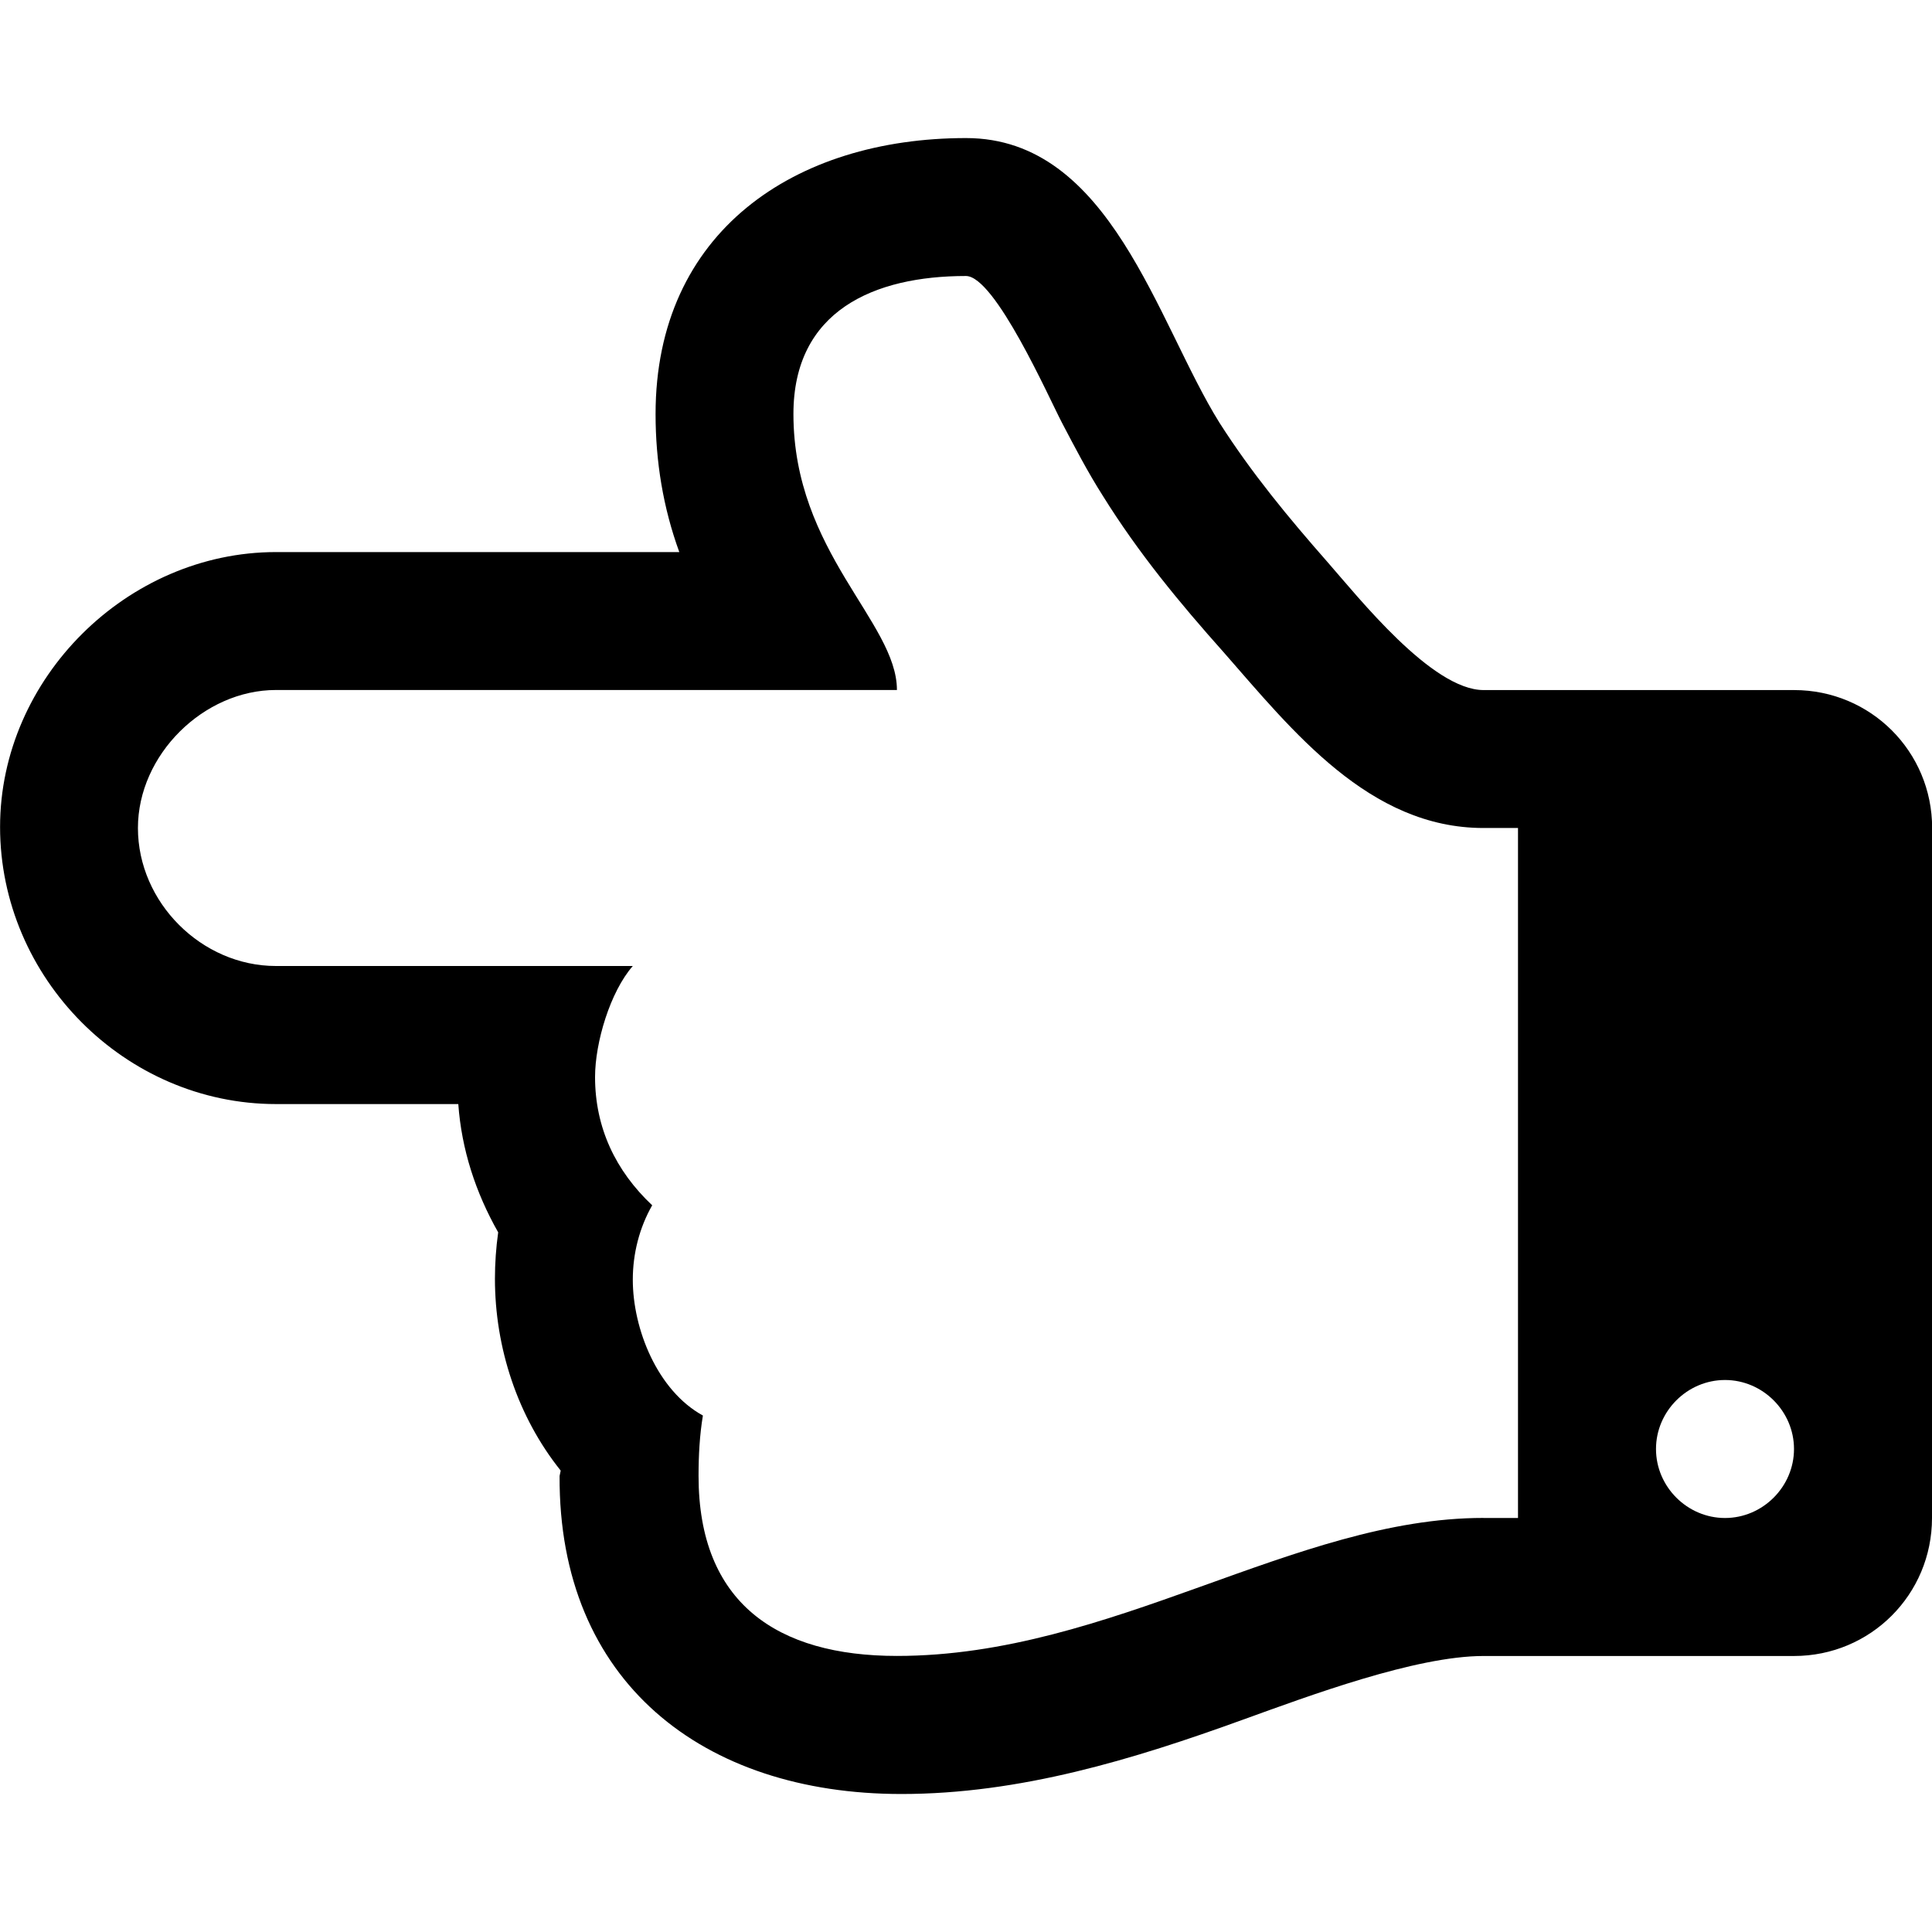
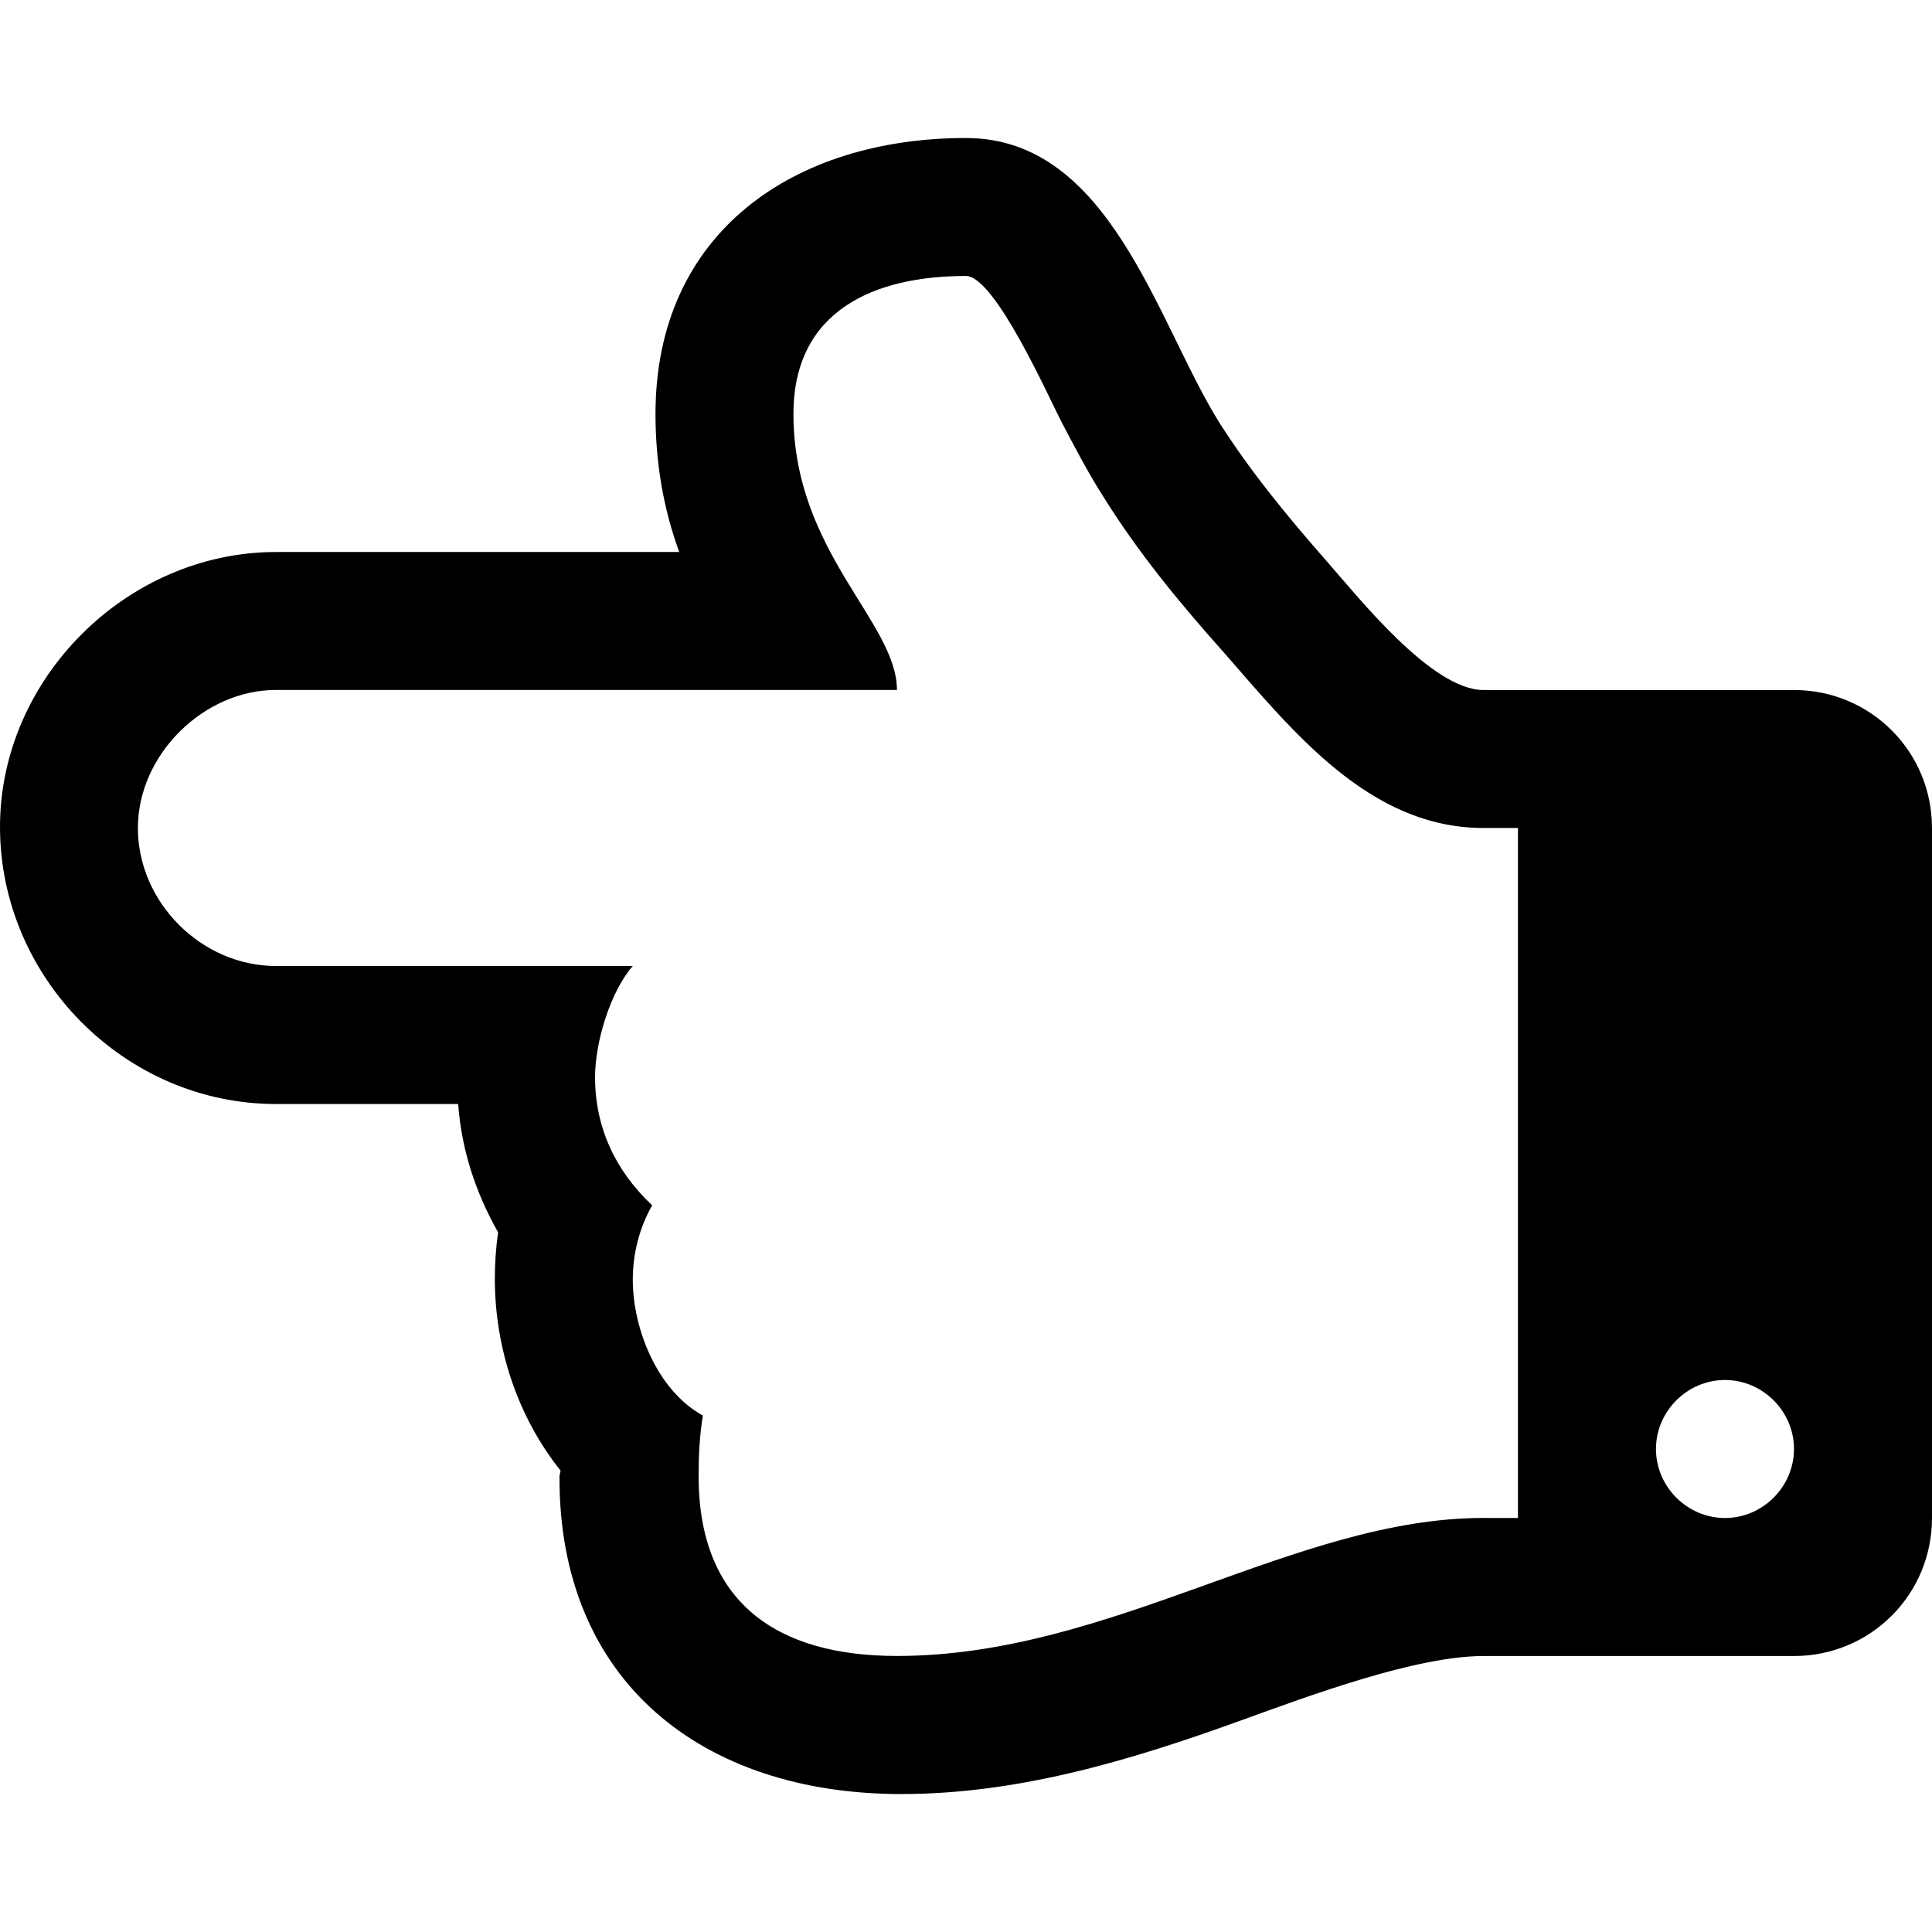
- <svg xmlns="http://www.w3.org/2000/svg" version="1.1" width="28" height="28" viewBox="0 0 28 28">
-   <path d="M21.5 22h0.5v-10h-0.5c-1.656 0-2.766-1.406-3.766-2.547-0.641-0.719-1.234-1.437-1.75-2.266-0.219-0.344-0.406-0.703-0.594-1.062s-0.969-2.125-1.391-2.125c-1.328 0-2.5 0.5-2.5 2 0 2 1.5 3.016 1.5 4h-9c-1.047 0-2 0.938-2 2 0 1.078 0.922 2 2 2h5.172c-0.328 0.375-0.547 1.109-0.547 1.609 0 0.734 0.297 1.359 0.828 1.859-0.187 0.328-0.281 0.703-0.281 1.078 0 0.719 0.359 1.609 1.016 1.969-0.047 0.281-0.063 0.578-0.063 0.875 0 1.844 1.141 2.609 2.875 2.609 3.109 0 5.766-2 8.5-2zM26 21c0-0.547-0.453-1-1-1s-1 0.453-1 1 0.453 1 1 1 1-0.453 1-1zM28 12v10c0 1.109-0.891 2-2 2h-4.5c-0.984 0-2.531 0.578-3.484 0.922-1.594 0.578-3.234 1.078-4.953 1.078-2.875 0-4.969-1.625-4.953-4.609l0.016-0.078c-0.625-0.781-0.953-1.781-0.953-2.781 0-0.219 0.016-0.453 0.047-0.672-0.328-0.578-0.531-1.203-0.578-1.859h-2.641c-2.188 0-4-1.828-4-4.016 0-2.156 1.844-3.984 4-3.984h5.844c-0.234-0.641-0.344-1.312-0.344-2 0-2.641 2.016-4 4.5-4 2.094 0 2.766 2.672 3.672 4.125 0.469 0.734 1 1.375 1.563 2.016 0.453 0.516 1.516 1.859 2.266 1.859h4.5c1.109 0 2 0.891 2 2z" />
+ <svg xmlns="http://www.w3.org/2000/svg" version="1.1" width="32" height="32" viewBox="0 0 32 32">
+   <path d="M24.571 25.143h0.571v-11.429h-0.571c-1.893 0-3.161-1.607-4.304-2.911-0.732-0.821-1.411-1.643-2-2.589-0.25-0.393-0.464-0.804-0.679-1.214s-1.107-2.429-1.589-2.429c-1.518 0-2.857 0.571-2.857 2.286 0 2.286 1.714 3.446 1.714 4.571h-10.286c-1.196 0-2.286 1.071-2.286 2.286 0 1.232 1.054 2.286 2.286 2.286h5.911c-0.375 0.429-0.625 1.268-0.625 1.839 0 0.839 0.339 1.554 0.946 2.125-0.214 0.375-0.321 0.804-0.321 1.232 0 0.821 0.411 1.839 1.161 2.25-0.054 0.321-0.071 0.661-0.071 1 0 2.107 1.304 2.982 3.286 2.982 3.554 0 6.589-2.286 9.714-2.286zM29.714 24c0-0.625-0.518-1.143-1.143-1.143s-1.143 0.518-1.143 1.143 0.518 1.143 1.143 1.143 1.143-0.518 1.143-1.143zM32 13.714v11.429c0 1.268-1.018 2.286-2.286 2.286h-5.143c-1.125 0-2.893 0.661-3.982 1.054-1.821 0.661-3.696 1.232-5.661 1.232-3.286 0-5.679-1.857-5.661-5.268l0.018-0.089c-0.714-0.893-1.089-2.036-1.089-3.179 0-0.25 0.018-0.518 0.054-0.768-0.375-0.661-0.607-1.375-0.661-2.125h-3.018c-2.5 0-4.571-2.089-4.571-4.589 0-2.464 2.107-4.554 4.571-4.554h6.679c-0.268-0.732-0.393-1.5-0.393-2.286 0-3.018 2.304-4.571 5.143-4.571 2.393 0 3.161 3.054 4.196 4.714 0.536 0.839 1.143 1.571 1.786 2.304 0.518 0.589 1.732 2.125 2.589 2.125h5.143c1.268 0 2.286 1.018 2.286 2.286z" />
</svg>
